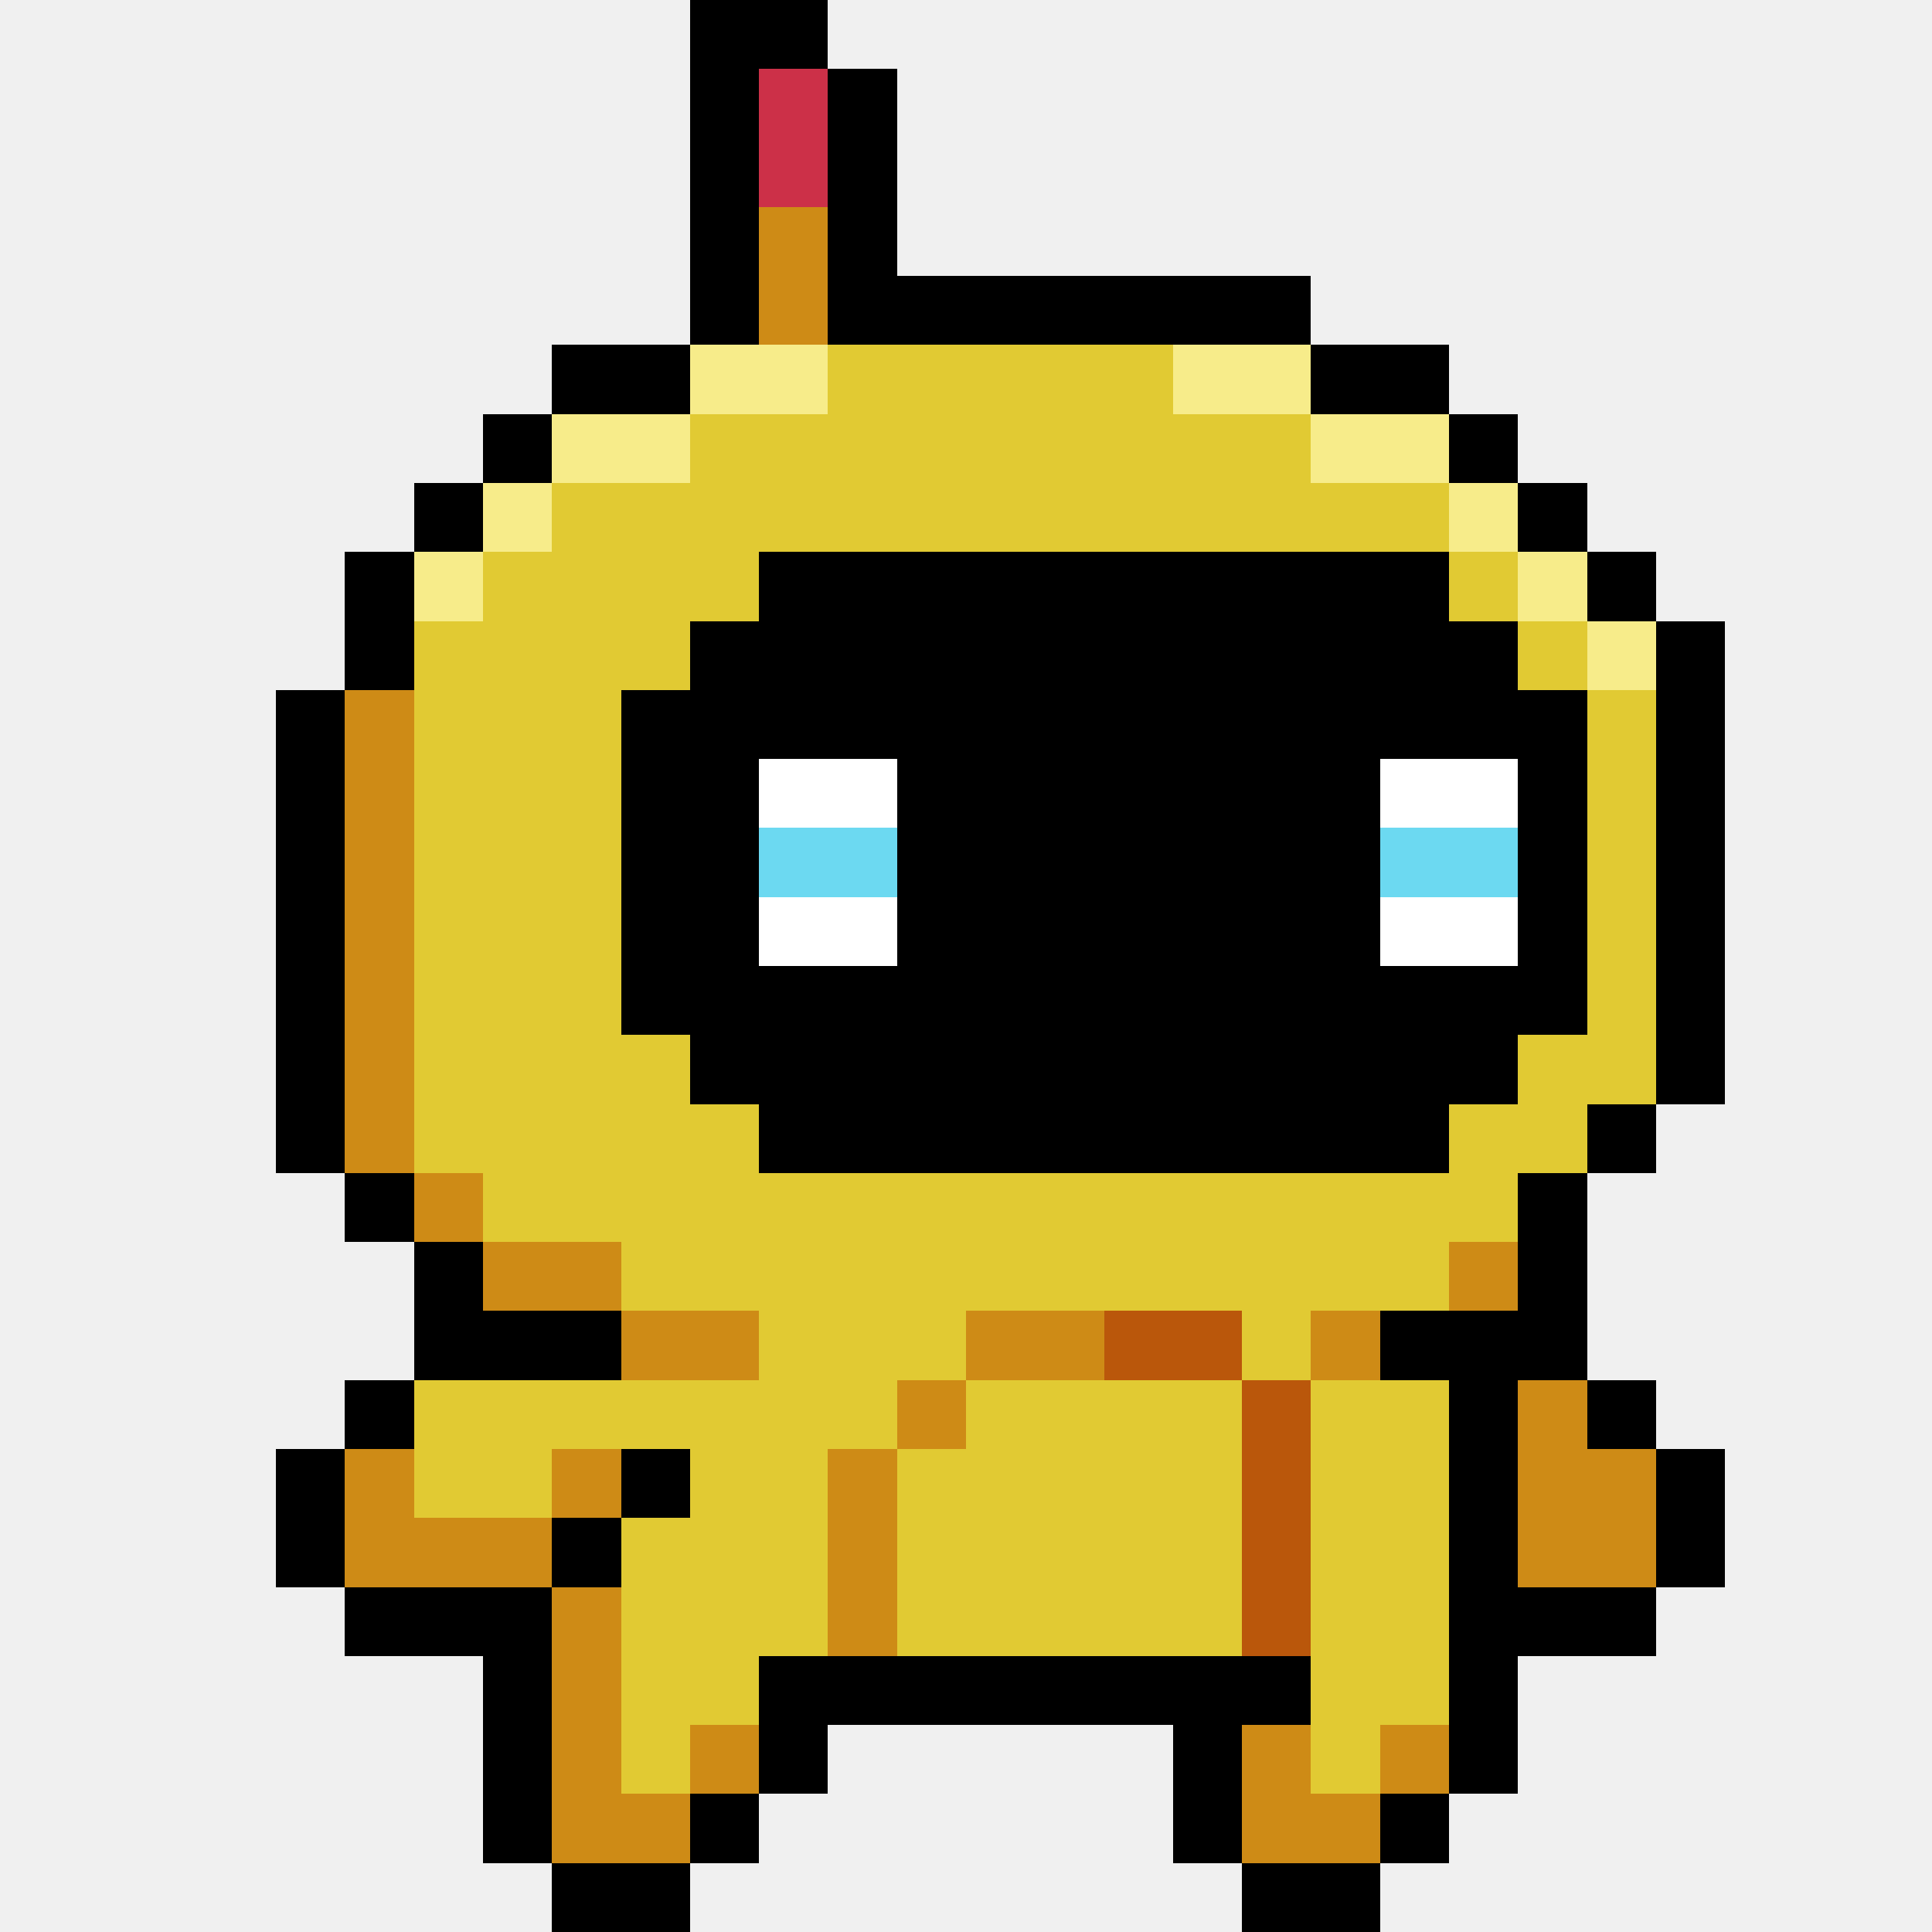
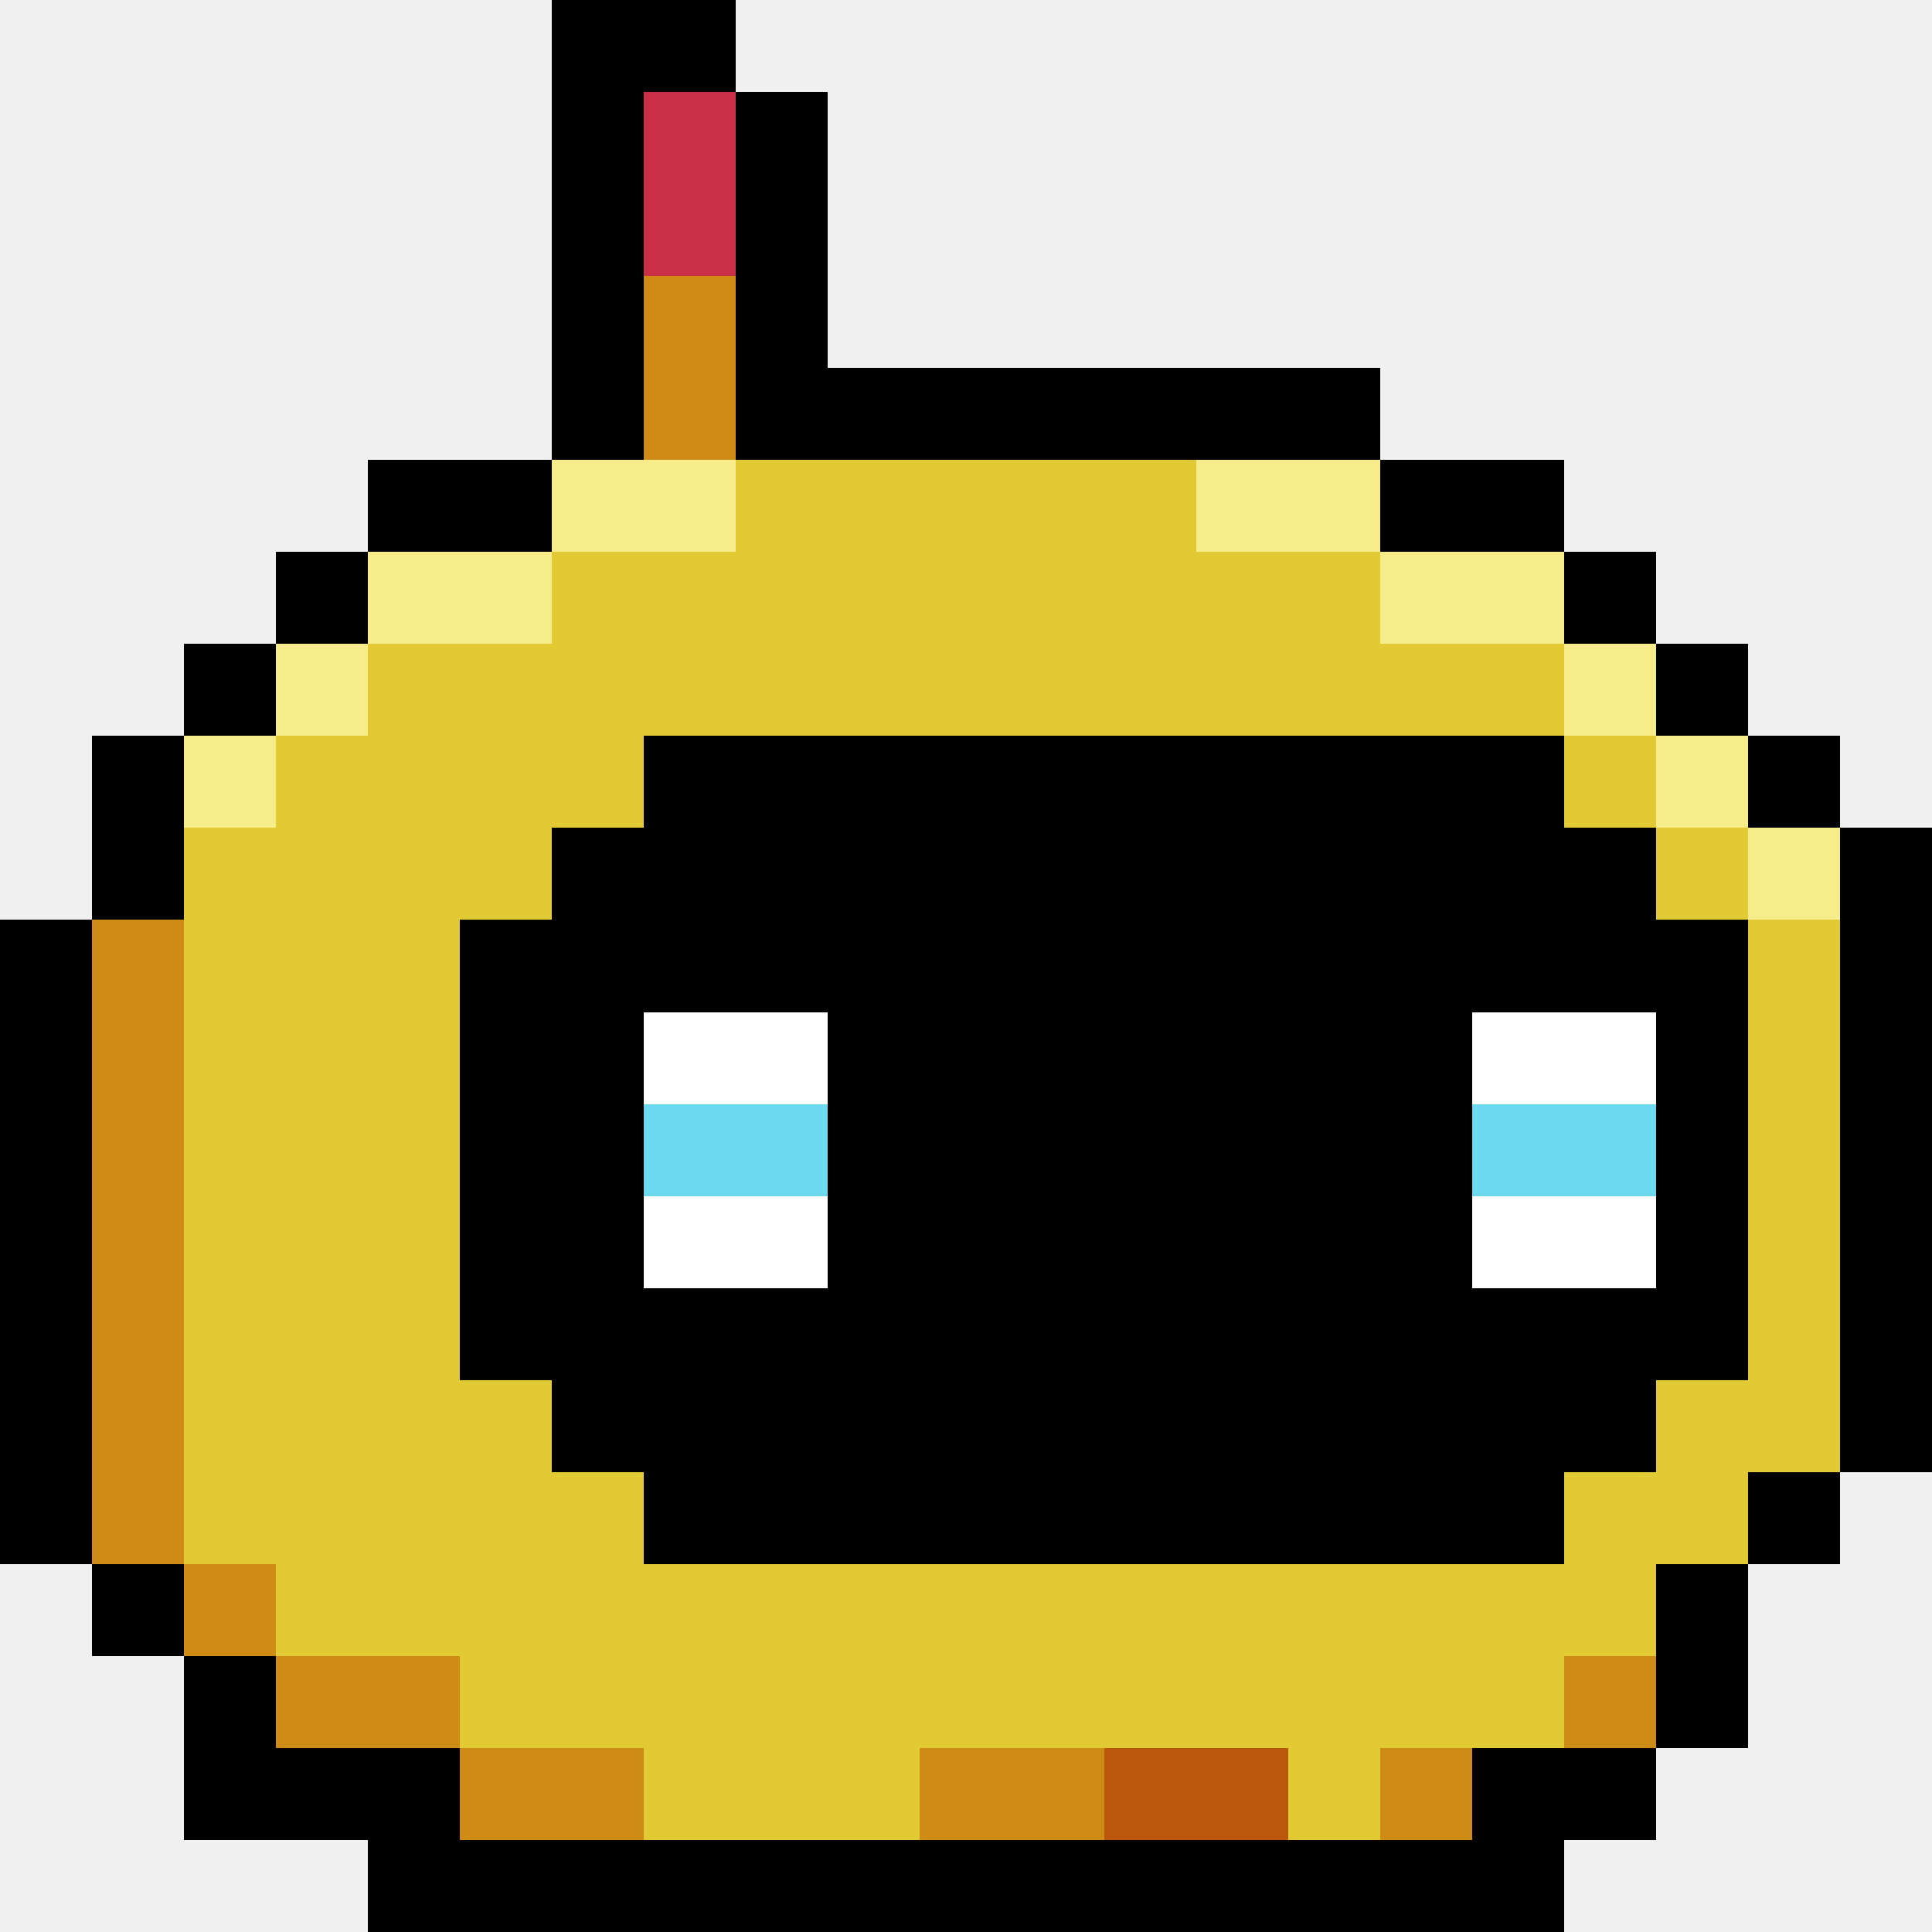
- <svg xmlns="http://www.w3.org/2000/svg" viewBox="0 0 28 28" shape-rendering="crispEdges" width="28" height="28">
+ <svg xmlns="http://www.w3.org/2000/svg" viewBox="0 0 21 21" shape-rendering="crispEdges" width="21" height="21">
  <style>c0{fill:#211f30}.c1{fill:#cc3048}.c2{fill:#ce8b16}.c3{fill:#f7ec8a}.c4{fill:#e1ca33}.c5{fill:#ffffff}.c6{fill:#6cd9f1}.c7{fill:#ba570b}</style>
-   <rect class="c0" x="10" y="0" width="2" height="1" />
-   <rect class="c0" x="10" y="1" width="1" height="4" />
-   <rect class="c0" x="10" y="26" width="1" height="1" />
-   <rect class="c1" x="11" y="1" width="1" height="2" />
-   <rect class="c0" x="12" y="1" width="1" height="3" />
-   <rect class="c2" x="11" y="3" width="1" height="2" />
-   <rect class="c0" x="12" y="4" width="7" height="1" />
-   <rect class="c0" x="8" y="5" width="2" height="1" />
-   <rect class="c0" x="8" y="27" width="2" height="1" />
-   <rect class="c3" x="10" y="5" width="2" height="1" />
-   <rect class="c4" x="12" y="5" width="5" height="1" />
-   <rect class="c3" x="17" y="5" width="2" height="1" />
-   <rect class="c0" x="19" y="5" width="2" height="1" />
-   <rect class="c0" x="7" y="6" width="1" height="1" />
-   <rect class="c0" x="7" y="24" width="1" height="3" />
-   <rect class="c3" x="8" y="6" width="2" height="1" />
-   <rect class="c4" x="10" y="6" width="9" height="1" />
-   <rect class="c3" x="19" y="6" width="2" height="1" />
-   <rect class="c0" x="21" y="6" width="1" height="1" />
-   <rect class="c0" x="21" y="20" width="1" height="3" />
-   <rect class="c0" x="21" y="24" width="1" height="2" />
-   <rect class="c0" x="6" y="7" width="1" height="1" />
-   <rect class="c0" x="6" y="18" width="1" height="1" />
-   <rect class="c3" x="7" y="7" width="1" height="1" />
-   <rect class="c4" x="8" y="7" width="13" height="1" />
-   <rect class="c3" x="21" y="7" width="1" height="1" />
-   <rect class="c0" x="22" y="7" width="1" height="1" />
-   <rect class="c0" x="22" y="11" width="1" height="3" />
-   <rect class="c0" x="22" y="17" width="1" height="2" />
-   <rect class="c0" x="5" y="8" width="1" height="2" />
-   <rect class="c0" x="5" y="17" width="1" height="1" />
-   <rect class="c0" x="5" y="20" width="1" height="1" />
-   <rect class="c3" x="6" y="8" width="1" height="1" />
-   <rect class="c4" x="7" y="8" width="4" height="1" />
-   <rect class="c0" x="11" y="8" width="10" height="1" />
-   <rect class="c0" x="11" y="16" width="10" height="1" />
-   <rect class="c4" x="21" y="8" width="1" height="1" />
-   <rect class="c3" x="22" y="8" width="1" height="1" />
-   <rect class="c0" x="23" y="8" width="1" height="1" />
-   <rect class="c0" x="23" y="16" width="1" height="1" />
-   <rect class="c0" x="23" y="20" width="1" height="1" />
-   <rect class="c4" x="6" y="9" width="4" height="1" />
-   <rect class="c4" x="6" y="15" width="4" height="1" />
-   <rect class="c0" x="10" y="9" width="12" height="1" />
-   <rect class="c0" x="10" y="15" width="12" height="1" />
-   <rect class="c4" x="22" y="9" width="1" height="1" />
-   <rect class="c3" x="23" y="9" width="1" height="1" />
-   <rect class="c0" x="24" y="9" width="1" height="7" />
-   <rect class="c0" x="24" y="21" width="1" height="2" />
-   <rect class="c0" x="4" y="10" width="1" height="7" />
-   <rect class="c0" x="4" y="21" width="1" height="2" />
-   <rect class="c2" x="5" y="10" width="1" height="7" />
-   <rect class="c2" x="5" y="21" width="1" height="1" />
-   <rect class="c4" x="6" y="10" width="3" height="5" />
-   <rect class="c0" x="9" y="10" width="14" height="1" />
-   <rect class="c0" x="9" y="14" width="14" height="1" />
-   <rect class="c4" x="23" y="10" width="1" height="5" />
-   <rect class="c0" x="9" y="11" width="2" height="3" />
-   <rect class="c5" x="11" y="11" width="2" height="1" />
-   <rect class="c5" x="11" y="13" width="2" height="1" />
-   <rect class="c0" x="13" y="11" width="7" height="3" />
-   <rect class="c5" x="20" y="11" width="2" height="1" />
-   <rect class="c5" x="20" y="13" width="2" height="1" />
-   <rect class="c6" x="11" y="12" width="2" height="1" />
-   <rect class="c6" x="20" y="12" width="2" height="1" />
-   <rect class="c4" x="22" y="15" width="2" height="1" />
-   <rect class="c4" x="6" y="16" width="5" height="1" />
-   <rect class="c4" x="21" y="16" width="2" height="1" />
-   <rect class="c2" x="6" y="17" width="1" height="1" />
-   <rect class="c4" x="7" y="17" width="15" height="1" />
-   <rect class="c2" x="7" y="18" width="2" height="1" />
-   <rect class="c4" x="9" y="18" width="12" height="1" />
-   <rect class="c2" x="21" y="18" width="1" height="1" />
-   <rect class="c0" x="6" y="19" width="3" height="1" />
-   <rect class="c2" x="9" y="19" width="2" height="1" />
-   <rect class="c4" x="11" y="19" width="3" height="1" />
-   <rect class="c2" x="14" y="19" width="2" height="1" />
-   <rect class="c7" x="16" y="19" width="2" height="1" />
-   <rect class="c4" x="18" y="19" width="1" height="1" />
-   <rect class="c2" x="19" y="19" width="1" height="1" />
-   <rect class="c0" x="20" y="19" width="3" height="1" />
-   <rect class="c4" x="6" y="20" width="7" height="1" />
-   <rect class="c2" x="13" y="20" width="1" height="1" />
-   <rect class="c4" x="14" y="20" width="4" height="1" />
-   <rect class="c7" x="18" y="20" width="1" height="4" />
-   <rect class="c4" x="19" y="20" width="2" height="5" />
-   <rect class="c2" x="22" y="20" width="1" height="1" />
-   <rect class="c4" x="6" y="21" width="2" height="1" />
-   <rect class="c2" x="8" y="21" width="1" height="1" />
-   <rect class="c2" x="8" y="23" width="1" height="3" />
-   <rect class="c0" x="9" y="21" width="1" height="1" />
-   <rect class="c4" x="10" y="21" width="2" height="1" />
-   <rect class="c2" x="12" y="21" width="1" height="3" />
-   <rect class="c4" x="13" y="21" width="5" height="3" />
-   <rect class="c2" x="22" y="21" width="2" height="2" />
-   <rect class="c2" x="5" y="22" width="3" height="1" />
-   <rect class="c0" x="8" y="22" width="1" height="1" />
-   <rect class="c4" x="9" y="22" width="3" height="2" />
-   <rect class="c0" x="5" y="23" width="3" height="1" />
-   <rect class="c0" x="21" y="23" width="3" height="1" />
-   <rect class="c4" x="9" y="24" width="2" height="1" />
-   <rect class="c0" x="11" y="24" width="8" height="1" />
-   <rect class="c4" x="9" y="25" width="1" height="1" />
-   <rect class="c2" x="10" y="25" width="1" height="1" />
-   <rect class="c0" x="11" y="25" width="1" height="1" />
-   <rect class="c0" x="17" y="25" width="1" height="2" />
-   <rect class="c2" x="18" y="25" width="1" height="1" />
-   <rect class="c4" x="19" y="25" width="1" height="1" />
-   <rect class="c2" x="20" y="25" width="1" height="1" />
-   <rect class="c2" x="8" y="26" width="2" height="1" />
-   <rect class="c2" x="18" y="26" width="2" height="1" />
-   <rect class="c0" x="20" y="26" width="1" height="1" />
-   <rect class="c0" x="18" y="27" width="2" height="1" />
+   <rect class="c0" x="6" y="0" width="2" height="1" />
+   <rect class="c0" x="6" y="1" width="1" height="4" />
+   <rect class="c1" x="7" y="1" width="1" height="2" />
+   <rect class="c0" x="8" y="1" width="1" height="3" />
+   <rect class="c2" x="7" y="3" width="1" height="2" />
+   <rect class="c0" x="8" y="4" width="7" height="1" />
+   <rect class="c0" x="4" y="5" width="2" height="1" />
+   <rect class="c3" x="6" y="5" width="2" height="1" />
+   <rect class="c4" x="8" y="5" width="5" height="1" />
+   <rect class="c3" x="13" y="5" width="2" height="1" />
+   <rect class="c0" x="15" y="5" width="2" height="1" />
+   <rect class="c0" x="3" y="6" width="1" height="1" />
+   <rect class="c3" x="4" y="6" width="2" height="1" />
+   <rect class="c4" x="6" y="6" width="9" height="1" />
+   <rect class="c3" x="15" y="6" width="2" height="1" />
+   <rect class="c0" x="17" y="6" width="1" height="1" />
+   <rect class="c0" x="2" y="7" width="1" height="1" />
+   <rect class="c0" x="2" y="18" width="1" height="1" />
+   <rect class="c3" x="3" y="7" width="1" height="1" />
+   <rect class="c4" x="4" y="7" width="13" height="1" />
+   <rect class="c3" x="17" y="7" width="1" height="1" />
+   <rect class="c0" x="18" y="7" width="1" height="1" />
+   <rect class="c0" x="18" y="11" width="1" height="3" />
+   <rect class="c0" x="18" y="17" width="1" height="2" />
+   <rect class="c0" x="1" y="8" width="1" height="2" />
+   <rect class="c0" x="1" y="17" width="1" height="1" />
+   <rect class="c3" x="2" y="8" width="1" height="1" />
+   <rect class="c4" x="3" y="8" width="4" height="1" />
+   <rect class="c0" x="7" y="8" width="10" height="1" />
+   <rect class="c0" x="7" y="16" width="10" height="1" />
+   <rect class="c4" x="17" y="8" width="1" height="1" />
+   <rect class="c3" x="18" y="8" width="1" height="1" />
+   <rect class="c0" x="19" y="8" width="1" height="1" />
+   <rect class="c0" x="19" y="16" width="1" height="1" />
+   <rect class="c4" x="2" y="9" width="4" height="1" />
+   <rect class="c4" x="2" y="15" width="4" height="1" />
+   <rect class="c0" x="6" y="9" width="12" height="1" />
+   <rect class="c0" x="6" y="15" width="12" height="1" />
+   <rect class="c4" x="18" y="9" width="1" height="1" />
+   <rect class="c3" x="19" y="9" width="1" height="1" />
+   <rect class="c0" x="20" y="9" width="1" height="7" />
+   <rect class="c0" x="0" y="10" width="1" height="7" />
+   <rect class="c2" x="1" y="10" width="1" height="7" />
+   <rect class="c4" x="2" y="10" width="3" height="5" />
+   <rect class="c0" x="5" y="10" width="14" height="1" />
+   <rect class="c0" x="5" y="14" width="14" height="1" />
+   <rect class="c4" x="19" y="10" width="1" height="5" />
+   <rect class="c0" x="5" y="11" width="2" height="3" />
+   <rect class="c5" x="7" y="11" width="2" height="1" />
+   <rect class="c5" x="7" y="13" width="2" height="1" />
+   <rect class="c0" x="9" y="11" width="7" height="3" />
+   <rect class="c5" x="16" y="11" width="2" height="1" />
+   <rect class="c5" x="16" y="13" width="2" height="1" />
+   <rect class="c6" x="7" y="12" width="2" height="1" />
+   <rect class="c6" x="16" y="12" width="2" height="1" />
+   <rect class="c4" x="18" y="15" width="2" height="1" />
+   <rect class="c4" x="2" y="16" width="5" height="1" />
+   <rect class="c4" x="17" y="16" width="2" height="1" />
+   <rect class="c2" x="2" y="17" width="1" height="1" />
+   <rect class="c4" x="3" y="17" width="15" height="1" />
+   <rect class="c2" x="3" y="18" width="2" height="1" />
+   <rect class="c4" x="5" y="18" width="12" height="1" />
+   <rect class="c2" x="17" y="18" width="1" height="1" />
+   <rect class="c0" x="2" y="19" width="3" height="1" />
+   <rect class="c2" x="5" y="19" width="2" height="1" />
+   <rect class="c4" x="7" y="19" width="3" height="1" />
+   <rect class="c2" x="10" y="19" width="2" height="1" />
+   <rect class="c7" x="12" y="19" width="2" height="1" />
+   <rect class="c4" x="14" y="19" width="1" height="1" />
+   <rect class="c2" x="15" y="19" width="1" height="1" />
+   <rect class="c0" x="16" y="19" width="2" height="1" />
+   <rect class="c0" x="4" y="20" width="13" height="1" />
</svg>
